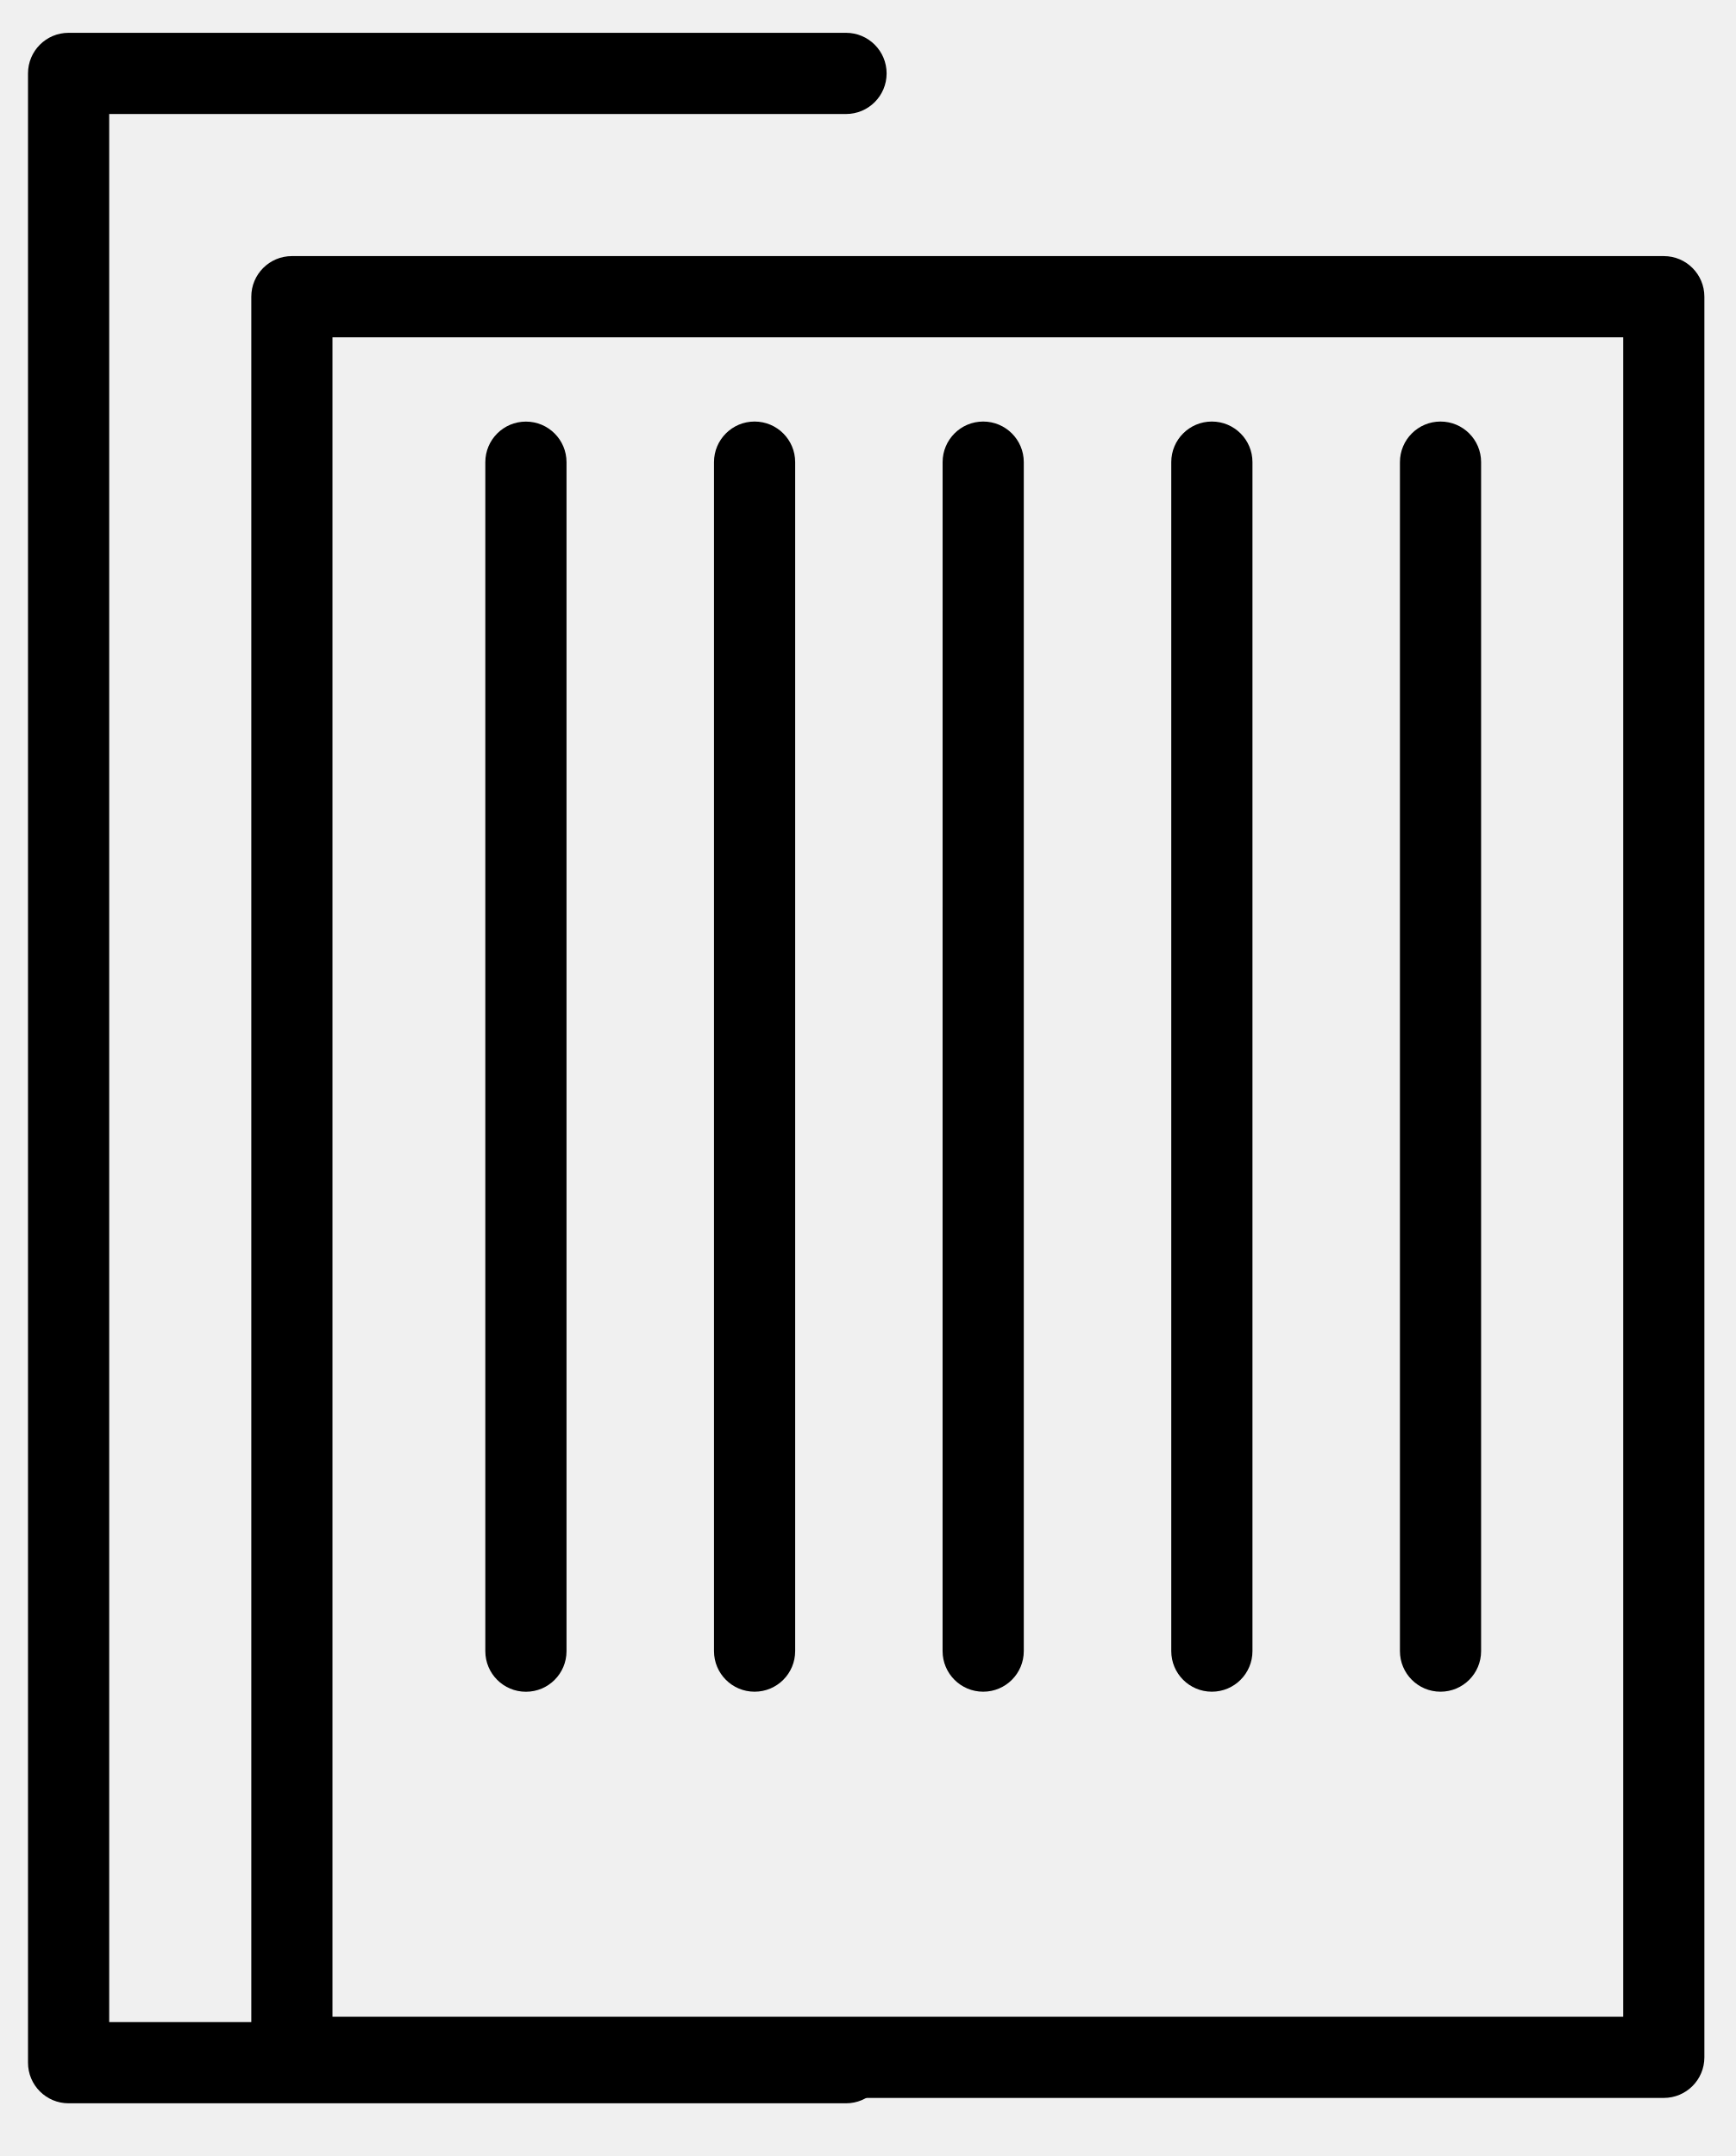
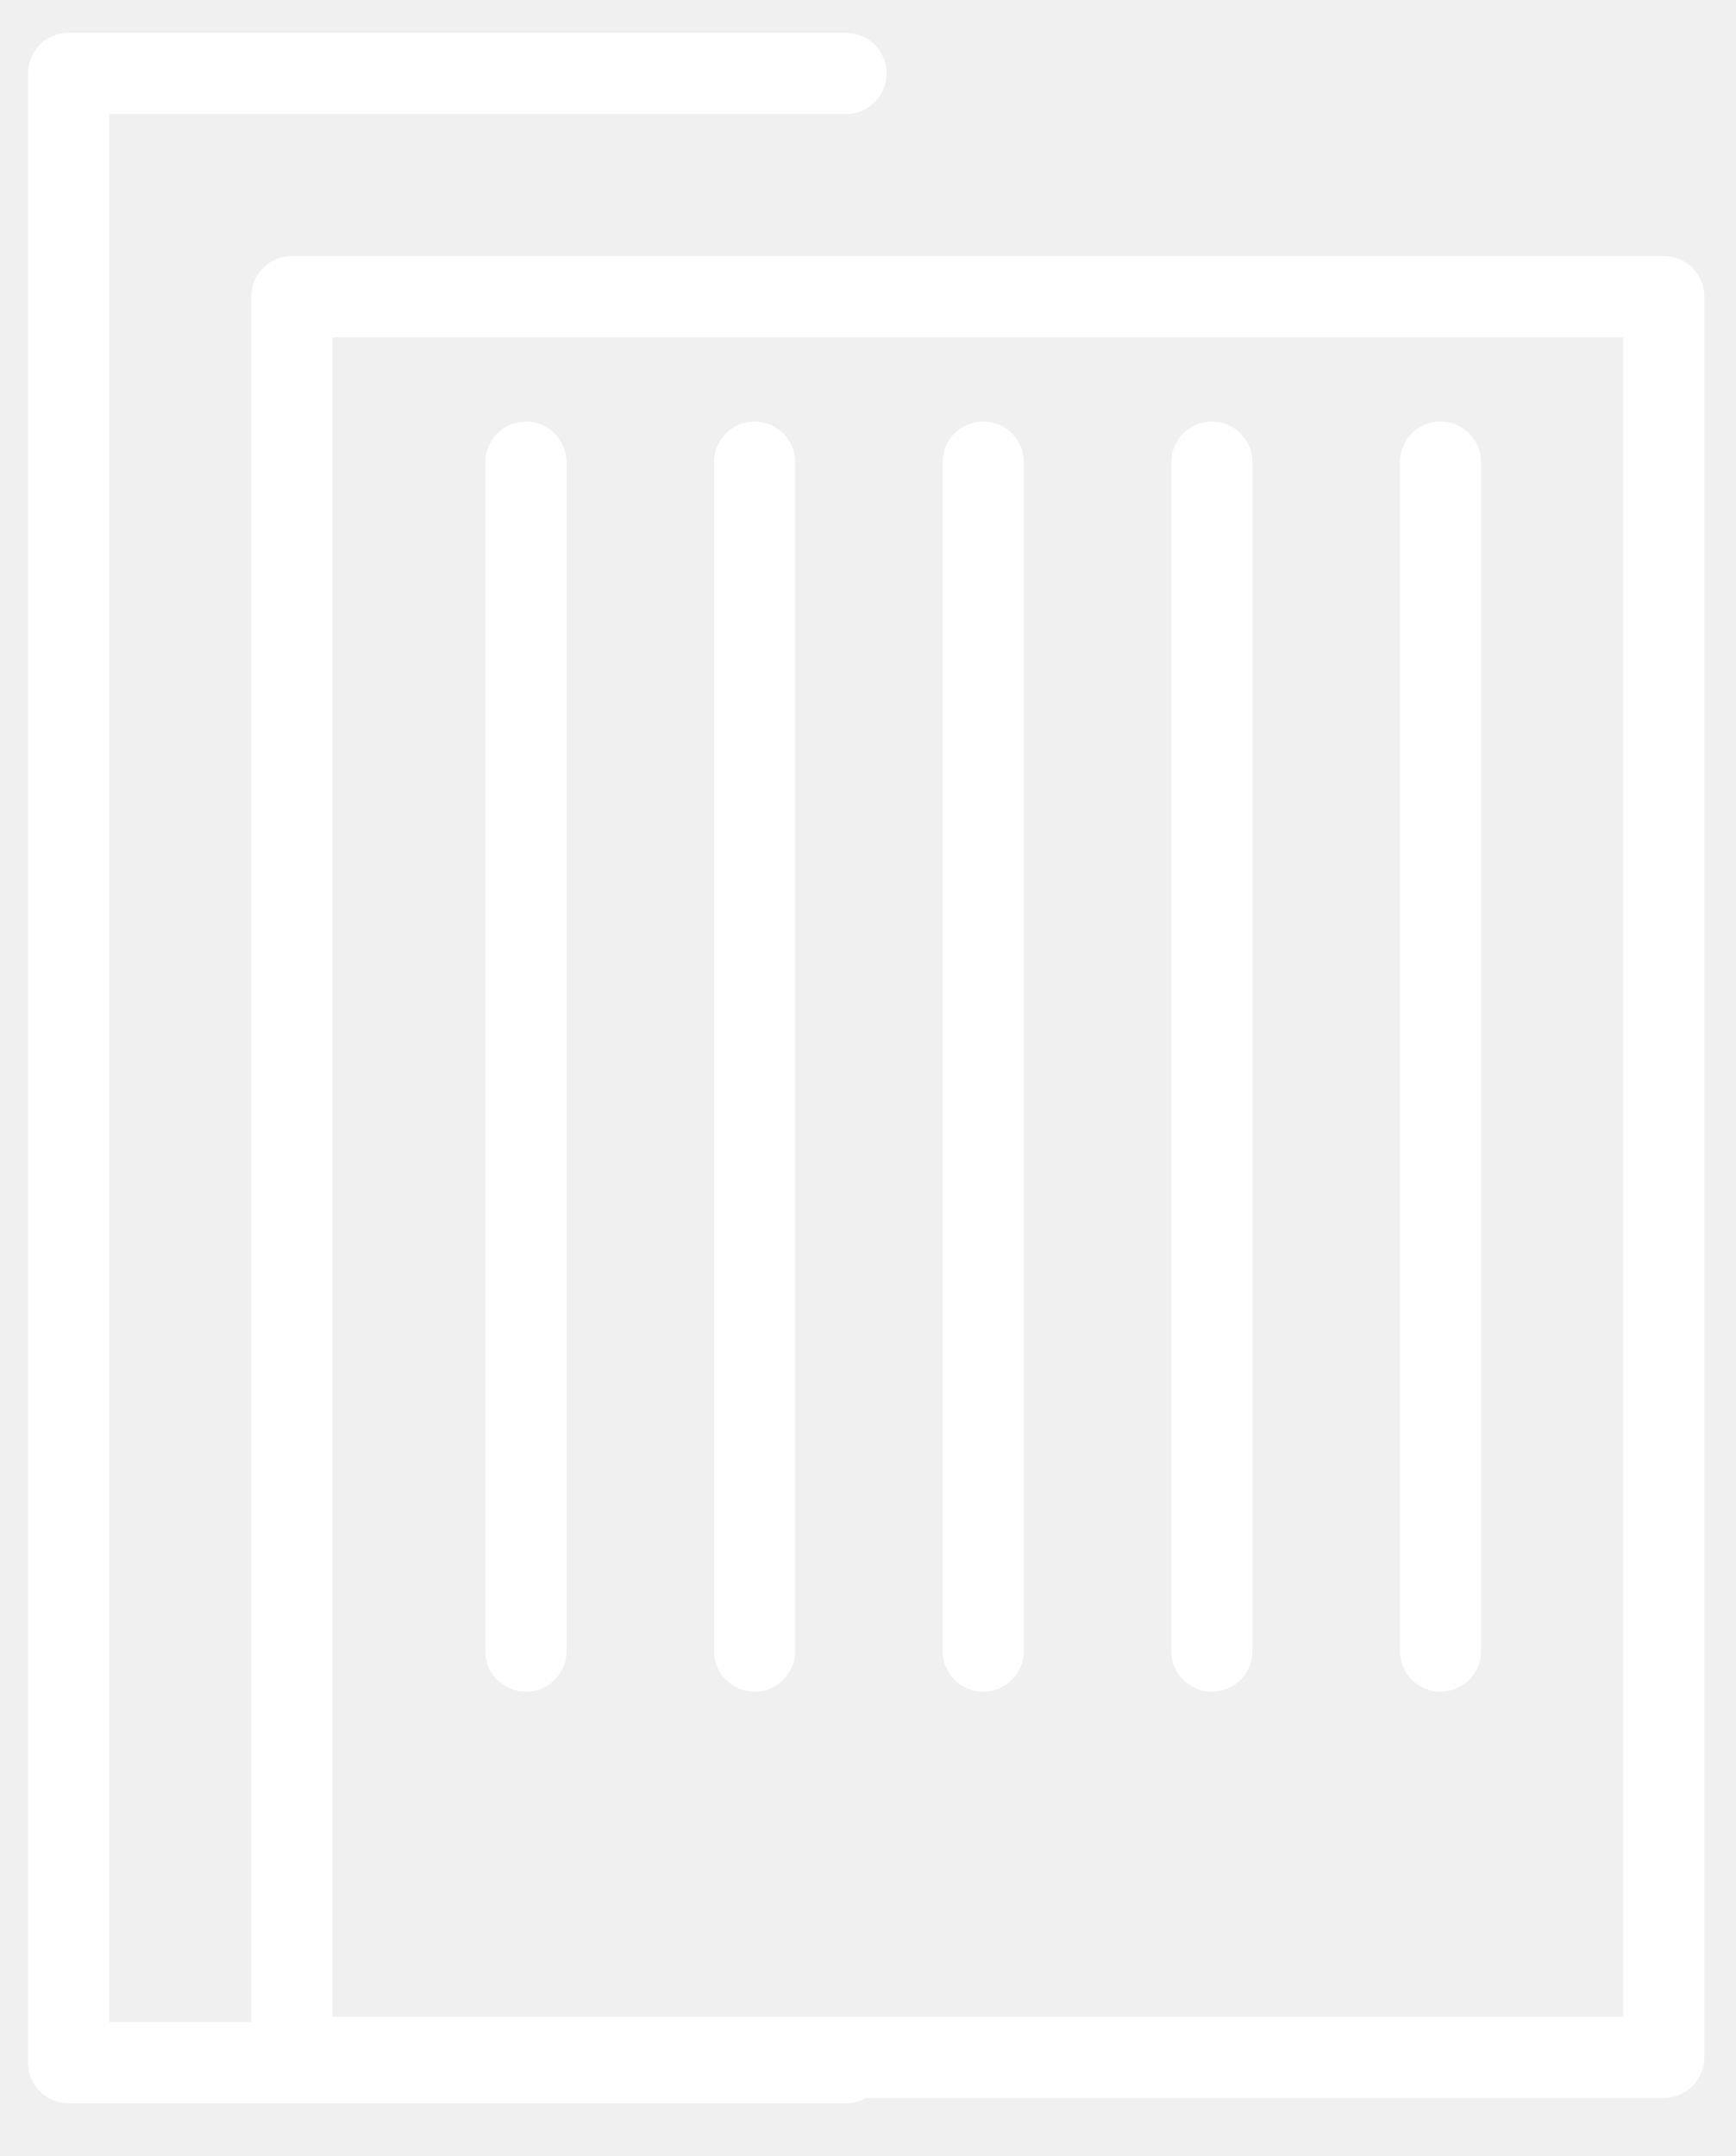
- <svg xmlns="http://www.w3.org/2000/svg" width="62" height="77" viewBox="0 0 62 77">
-   <g transform="translate(1,1)">
+ <svg xmlns="http://www.w3.org/2000/svg" width="62px" height="77px" viewBox="0 0 62 77">
+   <g transform="translate(1,1)" fill="#fff">
    <path d="M17.783 14.057C18.584 14.057 19.233 14.706 19.233 15.507L19.233 57.97C19.233 58.771 18.584 59.42 17.783 59.42C16.982 59.42 16.333 58.771 16.333 57.97L16.333 15.507C16.333 14.706 16.982 14.057 17.783 14.057Z" />
    <path d="M25.949 14.055C26.75 14.055 27.399 14.704 27.399 15.505L27.399 57.968C27.399 58.769 26.75 59.418 25.949 59.418C25.149 59.418 24.5 58.769 24.5 57.968L24.5 15.505C24.5 14.704 25.149 14.055 25.949 14.055Z" />
    <path d="M34.114 14.055C34.915 14.055 35.564 14.704 35.564 15.505L35.564 57.968C35.564 58.769 34.915 59.418 34.114 59.418C33.314 59.418 32.664 58.769 32.664 57.968L32.665 15.505C32.665 14.704 33.314 14.055 34.114 14.055Z" />
    <path d="M42.281 14.055C43.082 14.055 43.731 14.704 43.731 15.505L43.731 57.968C43.731 58.769 43.082 59.418 42.281 59.418C41.48 59.418 40.831 58.769 40.831 57.968L40.831 15.505C40.831 14.704 41.48 14.055 42.281 14.055Z" />
    <path d="M50.447 14.055C51.248 14.055 51.897 14.704 51.897 15.505L51.897 57.968C51.897 58.769 51.248 59.418 50.447 59.418C49.647 59.418 48.998 58.769 48.998 57.968L48.998 15.505C48.998 14.704 49.647 14.055 50.447 14.055Z" />
    <path d="M0 1.622C0 0.821 0.649 0.172 1.45 0.172H29.215C30.016 0.172 30.665 0.821 30.665 1.622C30.665 2.423 30.016 3.072 29.215 3.072H2.9V71.218H29.215C30.016 71.218 30.665 71.867 30.665 72.668C30.665 73.468 30.016 74.118 29.215 74.118H1.45C0.649 74.118 0 73.468 0 72.668V1.622Z" />
    <path d="M7.975 9.596C7.975 8.796 8.624 8.146 9.425 8.146H58.422C59.222 8.146 59.871 8.796 59.871 9.596V72.476C59.871 73.277 59.222 73.926 58.422 73.926H9.425C8.624 73.926 7.975 73.277 7.975 72.476V9.596ZM10.874 11.046V71.026H56.972V11.046H10.874Z" />
  </g>
</svg>
